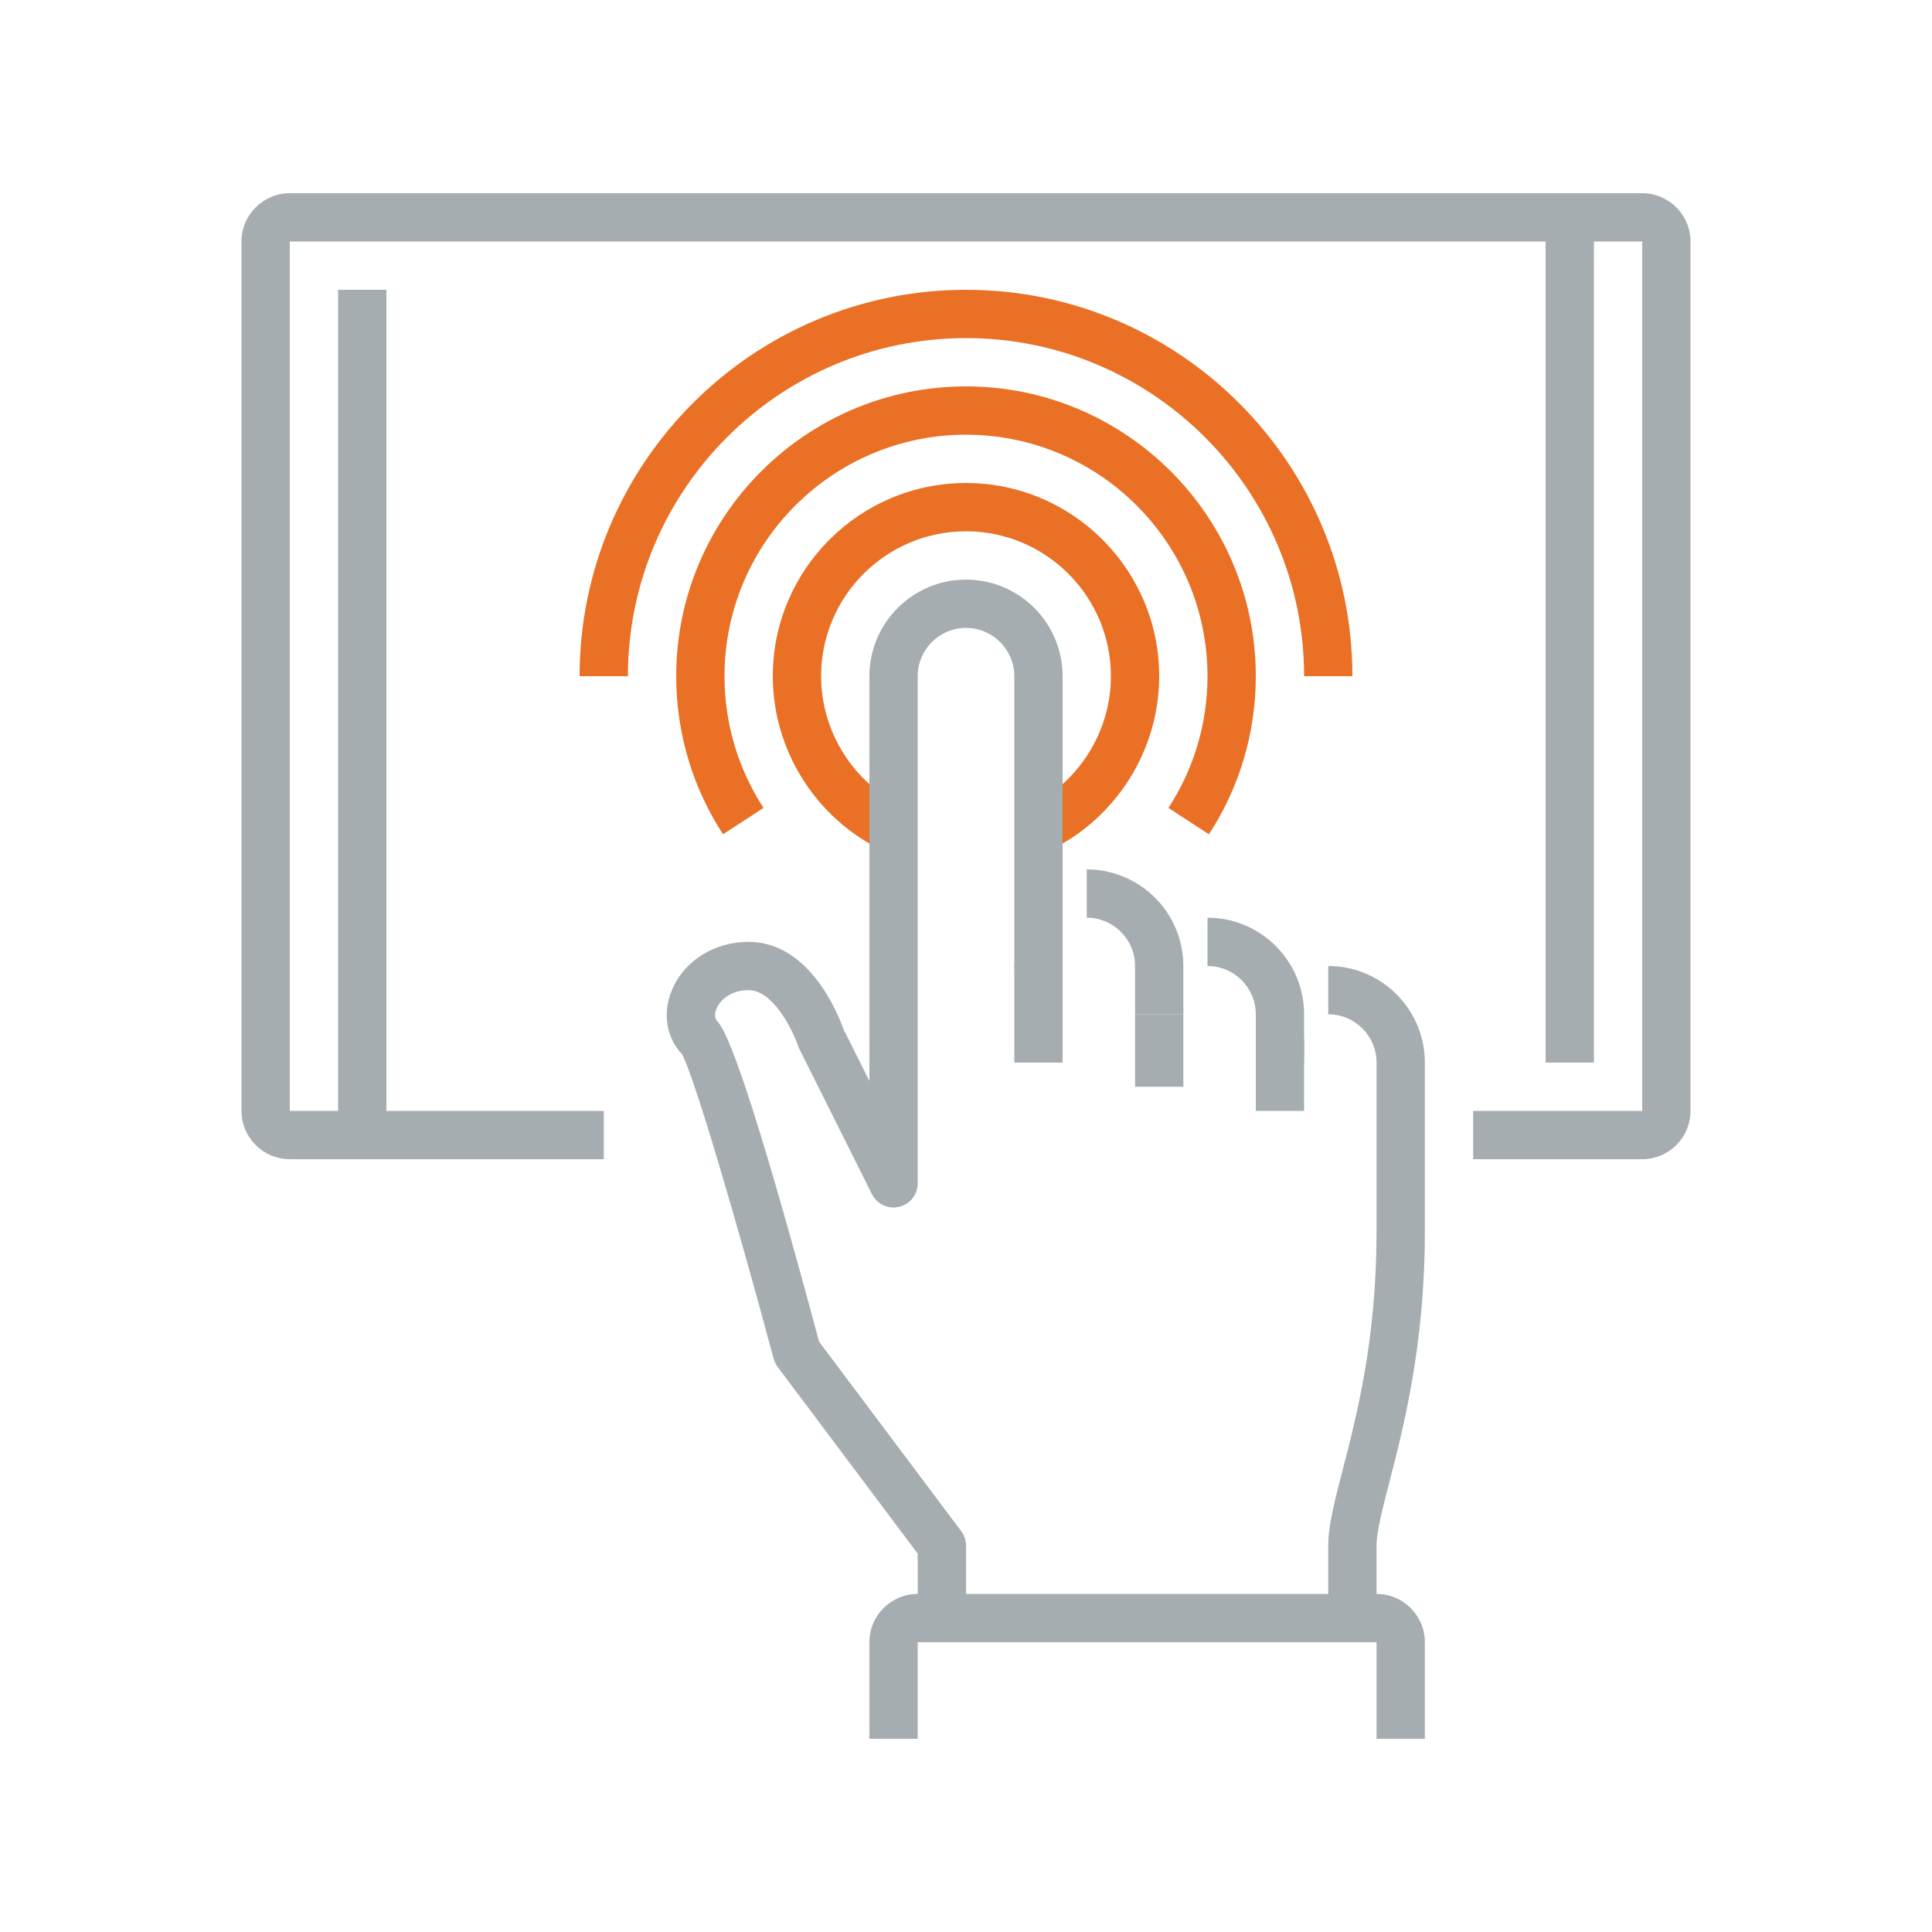
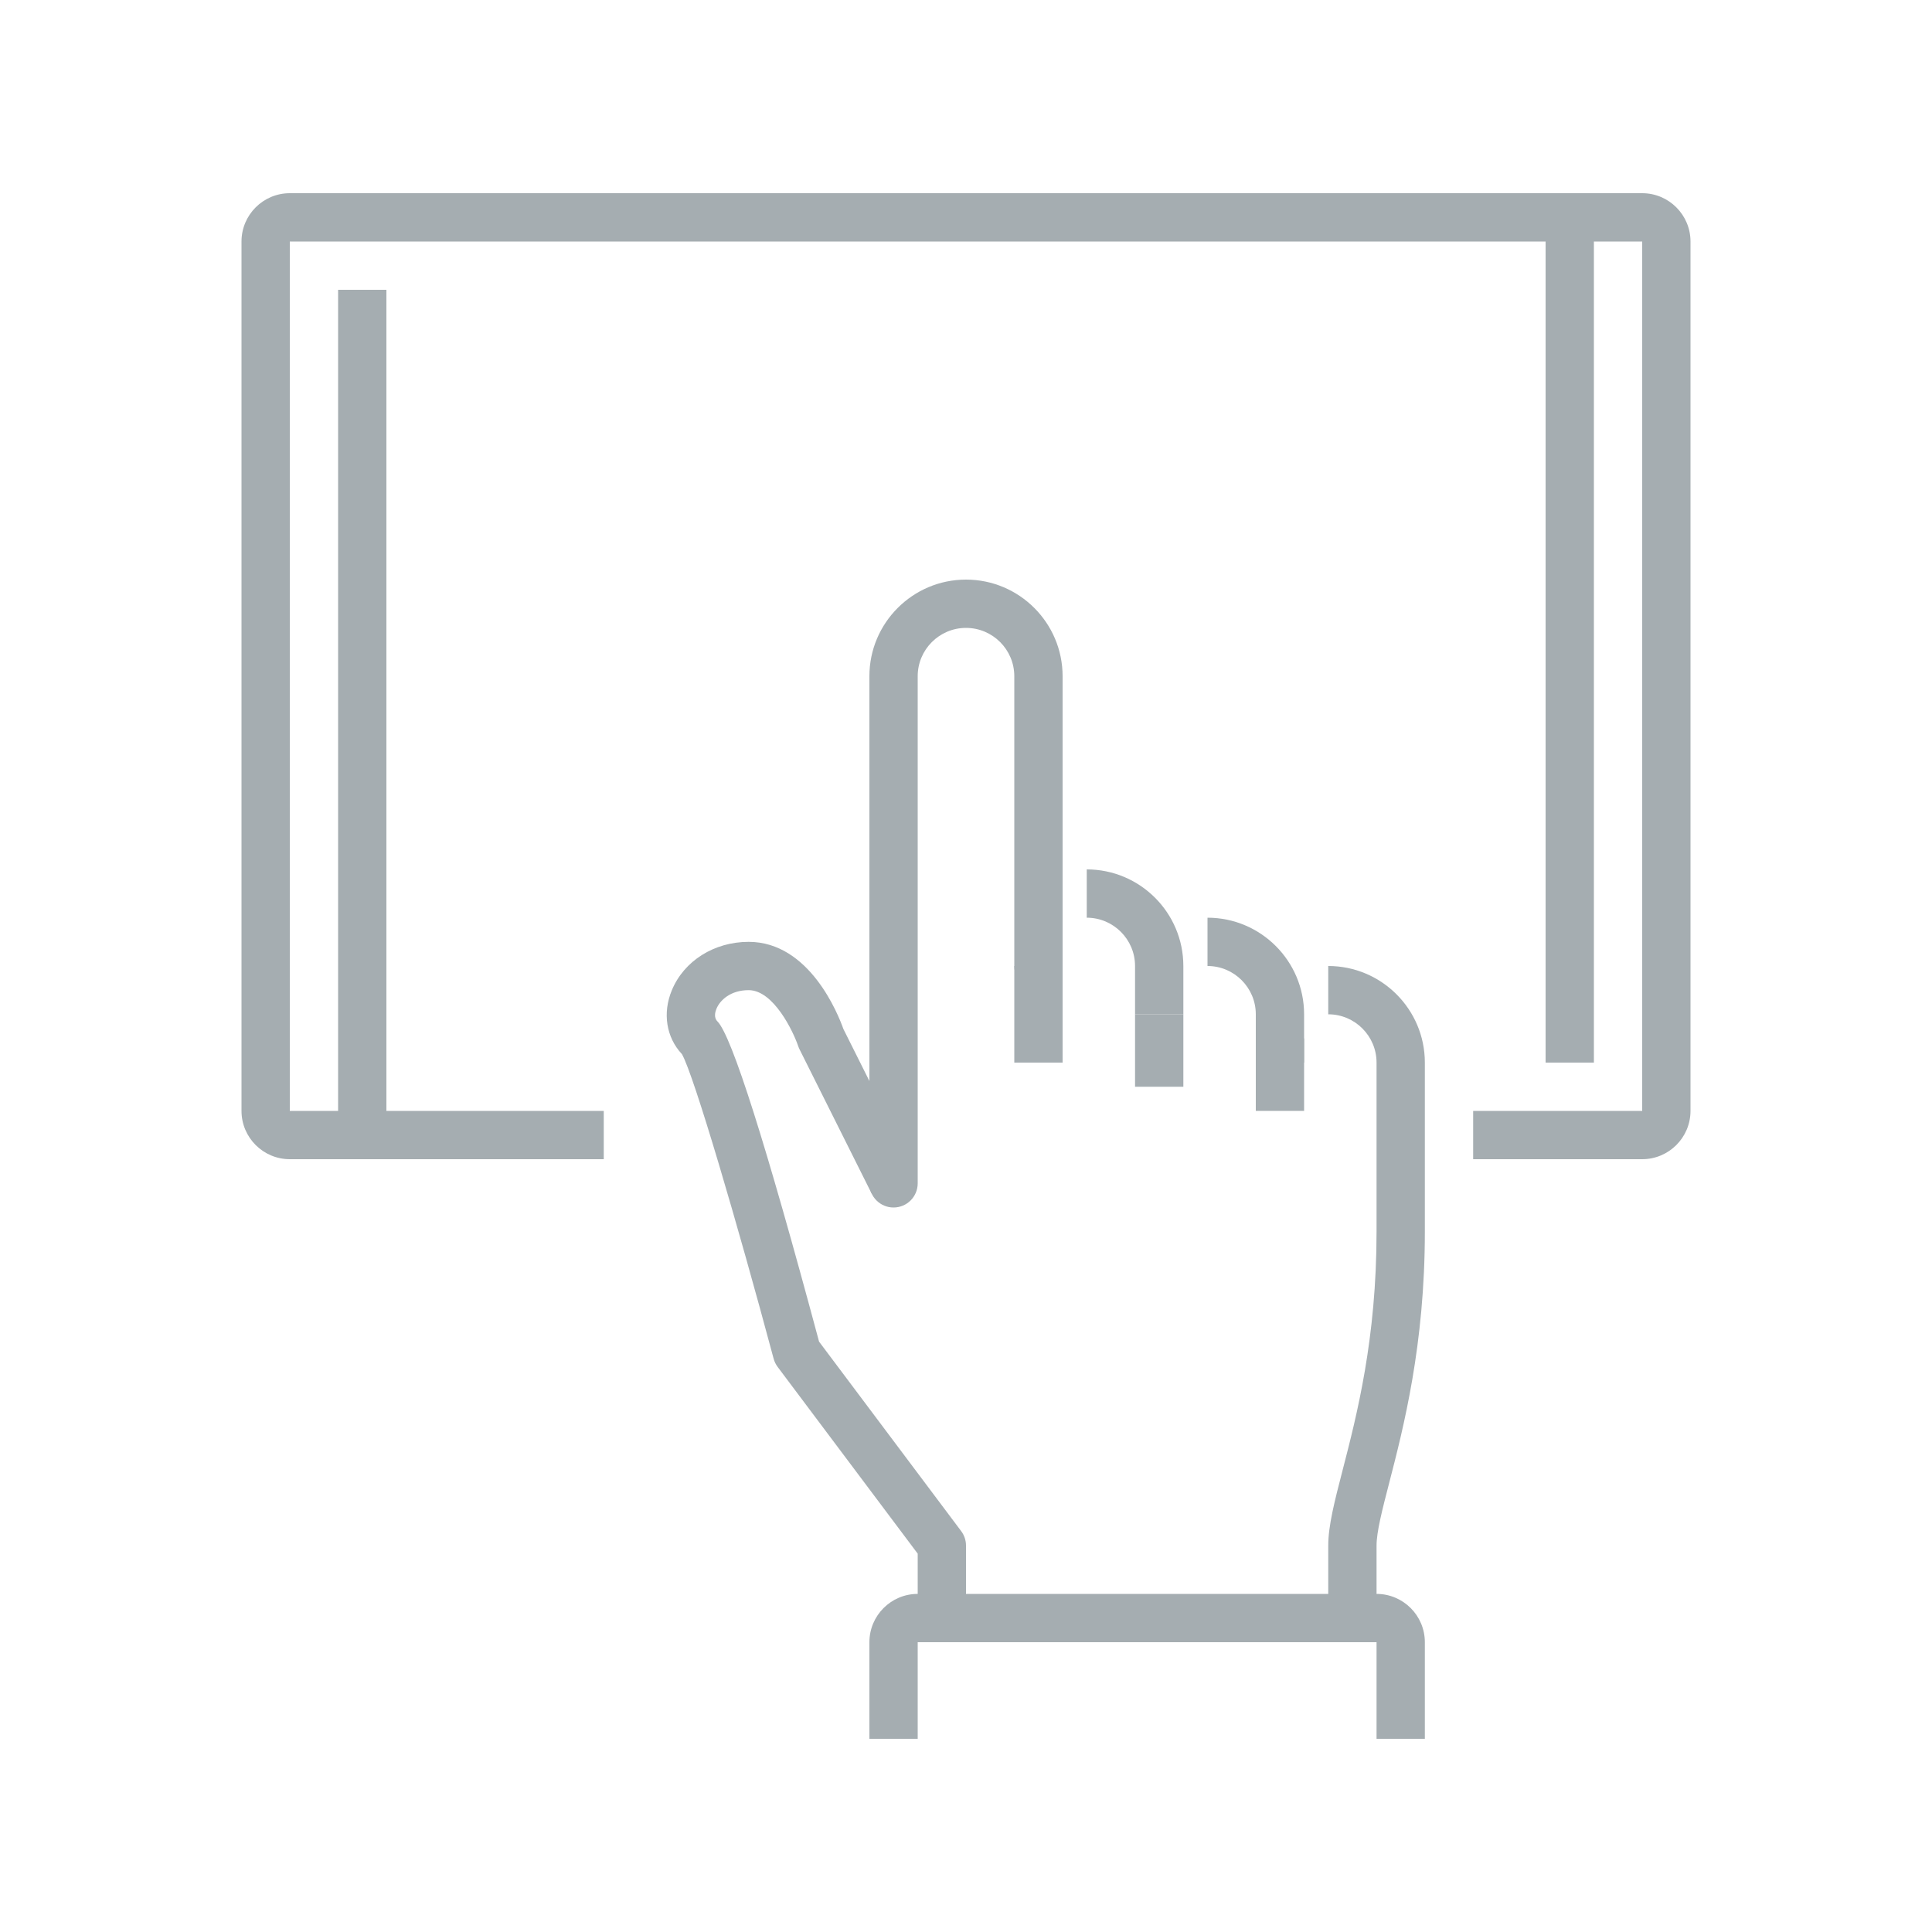
<svg xmlns="http://www.w3.org/2000/svg" width="80px" height="80px" viewBox="0 0 80 80" version="1.1">
  <g id="Icons/Illustrative-Icons/Interaction" stroke="none" stroke-width="1" fill="none" fill-rule="evenodd">
    <g id="Group-2" transform="translate(10, 8)">
      <polygon id="Fill-382" fill="#A5ADB1" points="42 38 44 38 44 35 42 35" />
      <polygon id="Fill-383" fill="#A5ADB1" points="37 37 39 37 39 34 37 34" />
      <polygon id="Fill-384" fill="#A5ADB1" points="32 36 34 36 34 32 32 32" />
      <path d="M49,64 L47,64 L47,60 L28,60 L28,64 L26,64 L26,60 C26,58.897 26.897,58 28,58 L47,58 C48.103,58 49,58.897 49,60 L49,64" id="Fill-385" fill="#A5ADB1" />
      <path d="M47,59 L45,59 L45,56 C45,55.176 45.261,54.167 45.591,52.89 C46.186,50.588 47,47.435 47,43 L47,36 C47,34.897 46.103,34 45,34 L45,32 C47.206,32 49,33.794 49,36 L49,43 C49,47.688 48.114,51.119 47.527,53.39 C47.232,54.53 47,55.431 47,56 L47,59" id="Fill-386" fill="#A5ADB1" />
      <path d="M44,36 L42,36 L42,34 C42,32.897 41.103,32 40,32 L40,30 C42.206,30 44,31.794 44,34 L44,36" id="Fill-387" fill="#A5ADB1" />
      <path d="M39,34 L37,34 L37,32 C37,30.897 36.103,30 35,30 L35,28 C37.206,28 39,29.794 39,32 L39,34" id="Fill-388" fill="#A5ADB1" />
      <path d="M30,59 L28,59 L28,56.333 L22.2,48.6 C22.124,48.498 22.067,48.382 22.034,48.259 C20.543,42.693 18.73,36.51 18.238,35.65 C17.588,34.957 17.427,33.95 17.819,33.005 C18.323,31.787 19.572,31 21,31 C23.52,31 24.709,34.003 24.924,34.611 L27.895,40.553 L26.105,41.447 L23.105,35.447 C23.084,35.405 23.066,35.361 23.051,35.316 C22.848,34.717 22.034,33 21,33 C20.251,33 19.813,33.415 19.667,33.771 C19.614,33.897 19.549,34.135 19.707,34.293 C20.297,34.884 21.713,39.345 23.916,47.555 L29.8,55.4 C29.93,55.573 30,55.783 30,56 L30,59" id="Fill-390" fill="#A5ADB1" />
-       <path d="M26.575,27.231 C23.796,25.913 22,23.074 22,20 C22,15.589 25.589,12 30,12 C34.411,12 38,15.589 38,20 C38,23.073 36.206,25.911 33.429,27.229 L32.571,25.423 C34.654,24.434 36,22.306 36,20 C36,16.691 33.309,14 30,14 C26.691,14 24,16.691 24,20 C24,22.306 25.347,24.436 27.433,25.425 L26.575,27.231" id="Fill-391" fill="#E97025" />
-       <path d="M40.059,26.546 L38.383,25.454 C39.441,23.831 40,21.945 40,20 C40,14.486 35.514,10 30,10 C24.486,10 20,14.486 20,20 C20,21.945 20.559,23.831 21.616,25.453 L19.94,26.545 C18.671,24.598 18,22.334 18,20 C18,13.383 23.383,8 30,8 C36.617,8 42,13.383 42,20 C42,22.334 41.329,24.598 40.059,26.546" id="Fill-392" fill="#E97025" />
+       <path d="M26.575,27.231 C23.796,25.913 22,23.074 22,20 C22,15.589 25.589,12 30,12 C34.411,12 38,15.589 38,20 C38,23.073 36.206,25.911 33.429,27.229 L32.571,25.423 C34.654,24.434 36,22.306 36,20 C36,16.691 33.309,14 30,14 C26.691,14 24,16.691 24,20 C24,22.306 25.347,24.436 27.433,25.425 L26.575,27.231" id="Fill-391" class="fi-icon-illustative-highlight-fill" />
+       <path d="M40.059,26.546 L38.383,25.454 C39.441,23.831 40,21.945 40,20 C40,14.486 35.514,10 30,10 C24.486,10 20,14.486 20,20 C20,21.945 20.559,23.831 21.616,25.453 L19.94,26.545 C18.671,24.598 18,22.334 18,20 C18,13.383 23.383,8 30,8 C36.617,8 42,13.383 42,20 C42,22.334 41.329,24.598 40.059,26.546" id="Fill-392" class="fi-icon-illustative-highlight-fill" />
      <path d="M27,42 C26.448,42 26,41.553 26,41 L26,20 C26,17.794 27.794,16 30,16 C32.206,16 34,17.794 34,20 L34,32 C34,32.553 33.552,33 33,33 C32.448,33 32,32.553 32,32 L32,20 C32,18.897 31.103,18 30,18 C28.897,18 28,18.897 28,20 L28,41 C28,41.553 27.552,42 27,42" id="Fill-389" fill="#A5ADB1" />
-       <path d="M46,20 L44,20 C44,12.28 37.72,6 30,6 C22.28,6 16,12.28 16,20 L14,20 C14,11.178 21.178,4 30,4 C38.822,4 46,11.178 46,20" id="Fill-393" fill="#E97025" />
+       <path d="M46,20 L44,20 C44,12.28 37.72,6 30,6 C22.28,6 16,12.28 16,20 L14,20 C14,11.178 21.178,4 30,4 C38.822,4 46,11.178 46,20" id="Fill-393" class="fi-icon-illustative-highlight-fill" />
      <path d="M58,40 L51,40 L51,38 L58,38 L58,2 L2,2 L2,38 L15,38 L15,40 L2,40 C0.897,40 0,39.103 0,38 L0,2 C0,0.897 0.897,0 2,0 L58,0 C59.103,0 60,0.897 60,2 L60,38 C60,39.103 59.103,40 58,40" id="Fill-394" fill="#A5ADB1" />
      <polygon id="Fill-395" fill="#A5ADB1" points="4 39 6 39 6 4 4 4" />
      <polygon id="Fill-396" fill="#A5ADB1" points="54 36 56 36 56 1 54 1" />
    </g>
  </g>
</svg>
